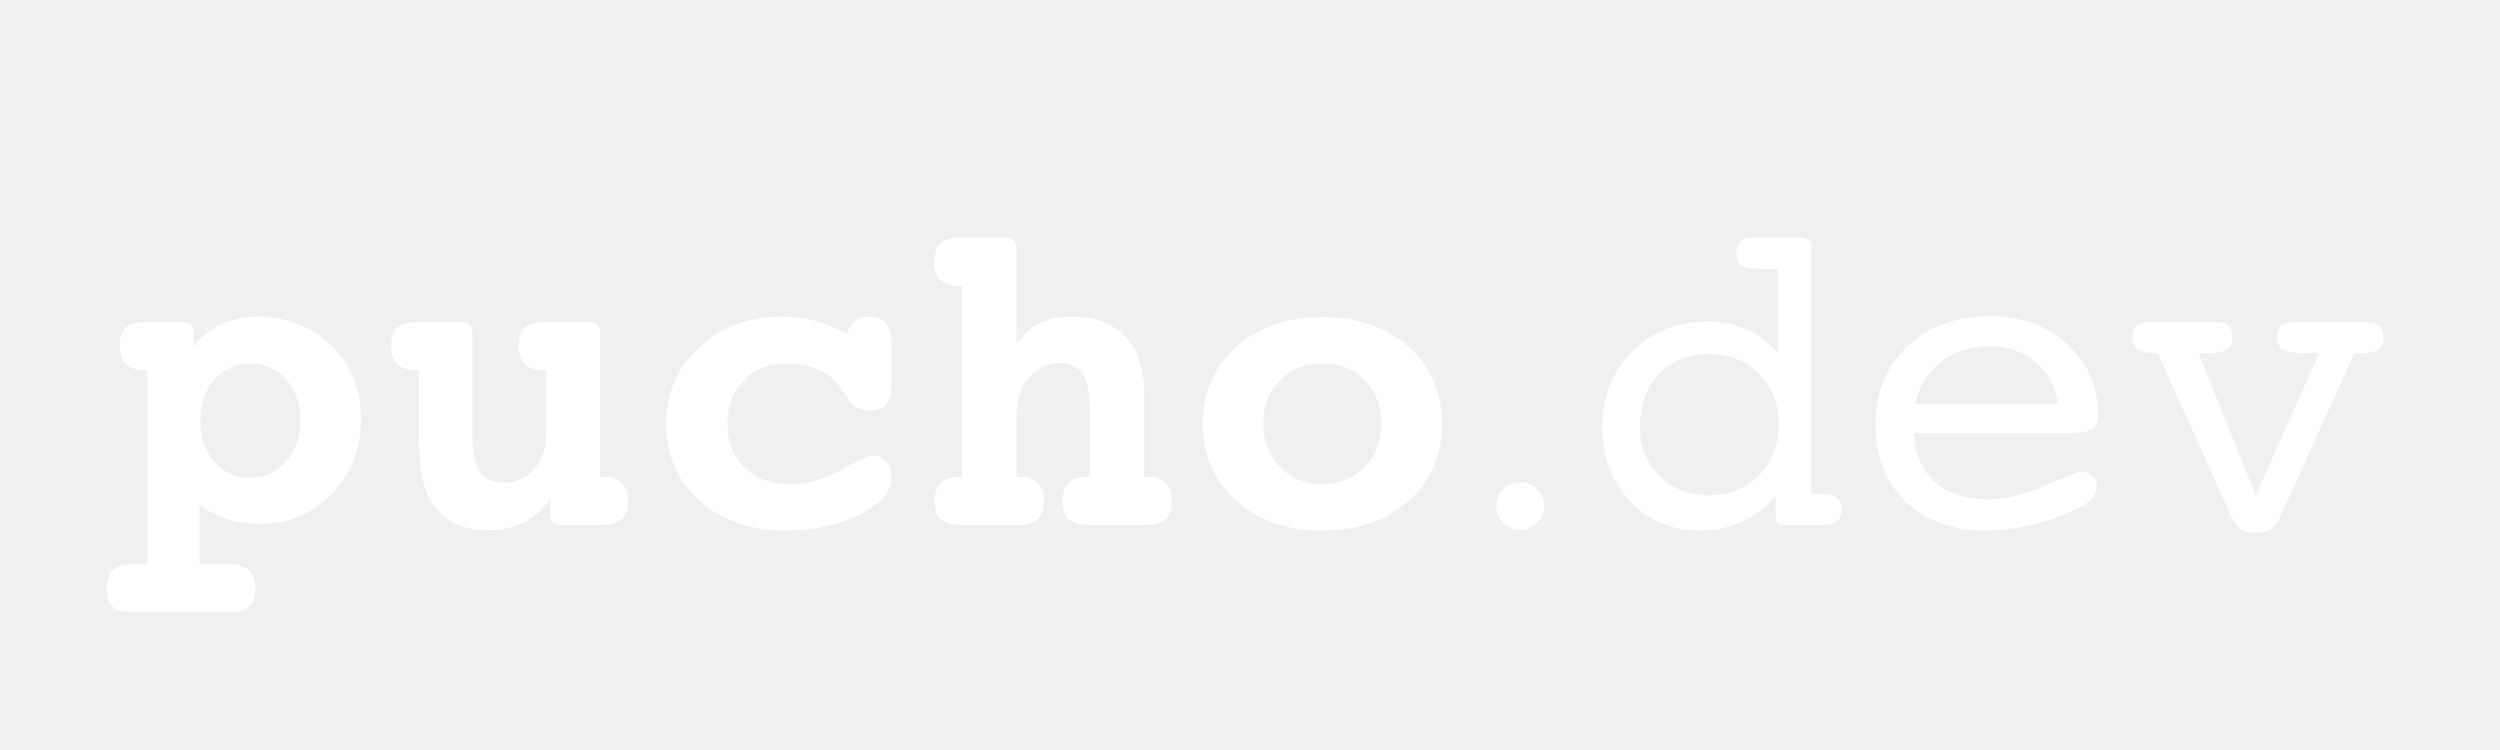
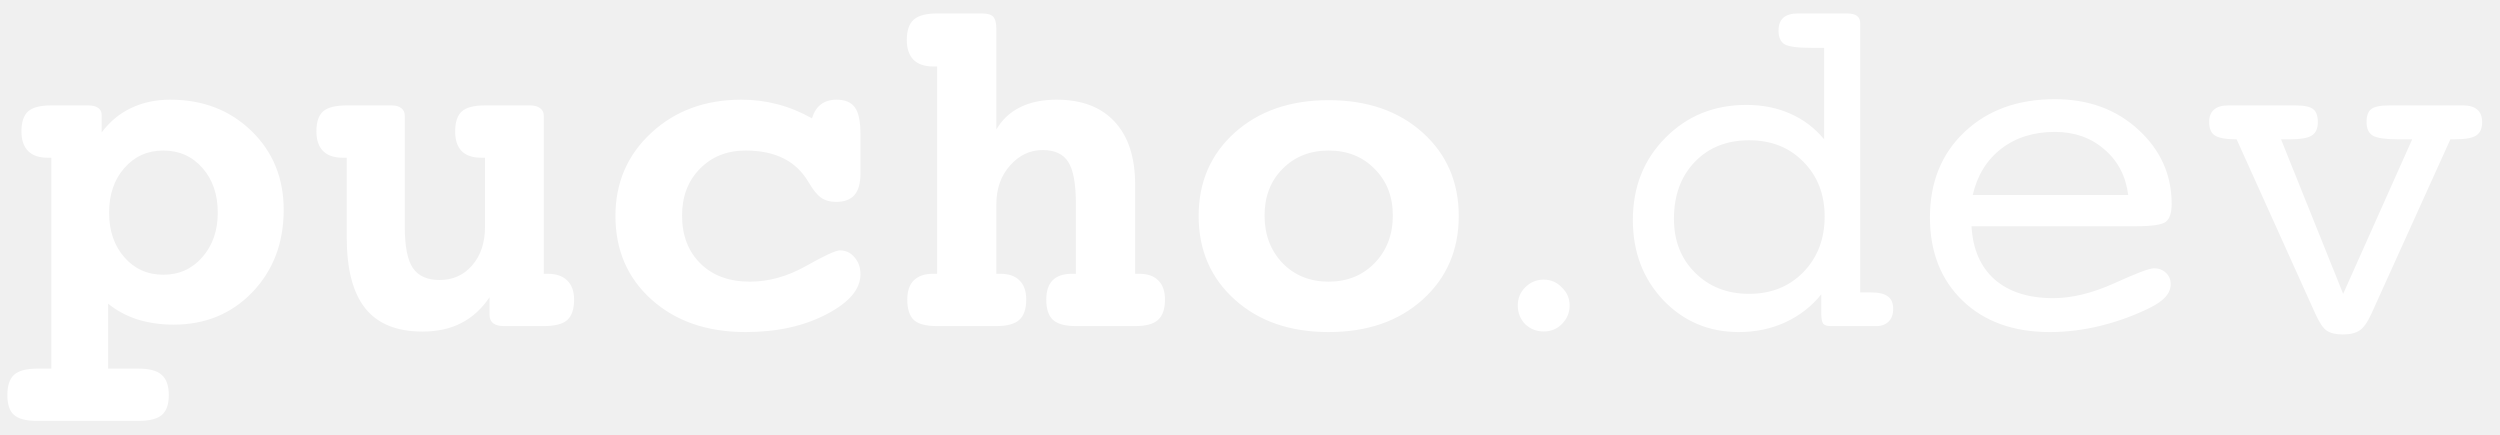
- <svg xmlns="http://www.w3.org/2000/svg" width="100" height="30" viewBox="0 0 100 30" fill="none">
-   <g clip-path="url(#clip0_5_7)">
-     <path d="M7.979 20.174V22.564H9.096C9.494 22.564 9.778 22.641 9.948 22.793C10.124 22.945 10.212 23.194 10.212 23.54C10.212 23.88 10.127 24.123 9.957 24.27C9.787 24.416 9.5 24.489 9.096 24.489H5.369C4.965 24.489 4.681 24.416 4.517 24.27C4.353 24.129 4.271 23.886 4.271 23.54C4.271 23.194 4.353 22.945 4.517 22.793C4.687 22.641 4.971 22.564 5.369 22.564H5.888V14.804H5.747C5.437 14.804 5.199 14.722 5.035 14.558C4.871 14.394 4.789 14.153 4.789 13.837C4.789 13.491 4.871 13.245 5.035 13.099C5.199 12.952 5.483 12.879 5.888 12.879H7.241C7.411 12.879 7.537 12.911 7.619 12.976C7.701 13.034 7.742 13.122 7.742 13.239V13.872C8.041 13.474 8.401 13.175 8.823 12.976C9.251 12.771 9.731 12.668 10.265 12.668C11.466 12.668 12.462 13.052 13.253 13.819C14.044 14.587 14.44 15.554 14.44 16.72C14.44 17.939 14.056 18.949 13.288 19.752C12.521 20.549 11.554 20.947 10.388 20.947C9.913 20.947 9.468 20.883 9.052 20.754C8.642 20.619 8.284 20.426 7.979 20.174ZM10.01 14.54C9.43 14.54 8.952 14.754 8.577 15.182C8.202 15.609 8.015 16.157 8.015 16.825C8.015 17.493 8.202 18.041 8.577 18.469C8.952 18.896 9.43 19.11 10.01 19.11C10.59 19.11 11.067 18.896 11.442 18.469C11.823 18.035 12.014 17.487 12.014 16.825C12.014 16.157 11.826 15.609 11.451 15.182C11.076 14.754 10.596 14.54 10.01 14.54ZM21.849 14.804H21.708C21.392 14.804 21.151 14.722 20.987 14.558C20.829 14.394 20.75 14.153 20.75 13.837C20.75 13.491 20.832 13.245 20.996 13.099C21.16 12.952 21.444 12.879 21.849 12.879H23.51C23.668 12.879 23.791 12.914 23.879 12.984C23.967 13.049 24.011 13.14 24.011 13.257V19.075H24.151C24.468 19.075 24.708 19.157 24.872 19.321C25.042 19.485 25.127 19.72 25.127 20.024C25.127 20.376 25.042 20.628 24.872 20.78C24.702 20.927 24.415 21 24.011 21H22.534C22.37 21 22.241 20.965 22.148 20.895C22.06 20.824 22.016 20.727 22.016 20.605V19.936C21.734 20.358 21.389 20.675 20.979 20.886C20.574 21.097 20.097 21.202 19.546 21.202C18.602 21.202 17.902 20.918 17.445 20.35C16.988 19.781 16.76 18.911 16.76 17.739V14.804H16.61C16.294 14.804 16.054 14.722 15.89 14.558C15.726 14.394 15.644 14.153 15.644 13.837C15.644 13.491 15.726 13.245 15.89 13.099C16.06 12.952 16.35 12.879 16.76 12.879H18.412C18.57 12.879 18.69 12.914 18.773 12.984C18.855 13.049 18.895 13.14 18.895 13.257V17.344C18.895 18.064 18.995 18.571 19.194 18.864C19.394 19.157 19.722 19.304 20.179 19.304C20.665 19.304 21.064 19.125 21.374 18.768C21.69 18.404 21.849 17.93 21.849 17.344V14.804ZM33.881 13.354C33.951 13.125 34.06 12.955 34.206 12.844C34.358 12.727 34.552 12.668 34.786 12.668C35.102 12.668 35.328 12.765 35.463 12.958C35.598 13.146 35.665 13.474 35.665 13.942V15.384C35.665 15.741 35.592 16.005 35.445 16.175C35.299 16.345 35.073 16.43 34.769 16.43C34.552 16.43 34.37 16.38 34.224 16.28C34.077 16.181 33.922 15.99 33.758 15.709C33.523 15.31 33.216 15.018 32.835 14.83C32.454 14.637 31.988 14.54 31.438 14.54C30.752 14.54 30.189 14.766 29.75 15.217C29.316 15.662 29.1 16.233 29.1 16.931C29.1 17.663 29.325 18.252 29.776 18.697C30.227 19.143 30.834 19.365 31.596 19.365C32.287 19.365 32.973 19.175 33.652 18.794C34.338 18.407 34.757 18.214 34.909 18.214C35.126 18.214 35.305 18.299 35.445 18.469C35.592 18.633 35.665 18.841 35.665 19.093C35.665 19.644 35.246 20.136 34.408 20.569C33.576 21.003 32.586 21.22 31.438 21.22C30.02 21.22 28.865 20.821 27.975 20.024C27.09 19.227 26.648 18.202 26.648 16.948C26.648 15.724 27.087 14.704 27.966 13.89C28.845 13.075 29.952 12.668 31.288 12.668C31.739 12.668 32.179 12.724 32.606 12.835C33.034 12.946 33.459 13.119 33.881 13.354ZM40.666 13.767C40.871 13.409 41.161 13.137 41.536 12.949C41.911 12.762 42.359 12.668 42.881 12.668C43.807 12.668 44.519 12.938 45.017 13.477C45.52 14.016 45.773 14.789 45.773 15.797V19.075H45.922C46.232 19.075 46.467 19.157 46.625 19.321C46.789 19.48 46.871 19.714 46.871 20.024C46.871 20.37 46.786 20.619 46.616 20.771C46.452 20.924 46.171 21 45.773 21H43.593C43.2 21 42.919 20.924 42.749 20.771C42.585 20.619 42.503 20.37 42.503 20.024C42.503 19.708 42.582 19.471 42.74 19.312C42.898 19.154 43.136 19.075 43.452 19.075H43.593V16.518C43.593 15.768 43.499 15.249 43.312 14.962C43.13 14.669 42.816 14.523 42.371 14.523C41.902 14.523 41.501 14.713 41.167 15.094C40.833 15.469 40.666 15.943 40.666 16.518V19.075H40.807C41.123 19.075 41.36 19.157 41.519 19.321C41.683 19.48 41.765 19.714 41.765 20.024C41.765 20.37 41.68 20.619 41.51 20.771C41.34 20.924 41.059 21 40.666 21H38.486C38.082 21 37.798 20.927 37.634 20.78C37.47 20.628 37.388 20.376 37.388 20.024C37.388 19.714 37.467 19.48 37.625 19.321C37.789 19.157 38.026 19.075 38.337 19.075H38.486V11.446H38.337C38.026 11.446 37.786 11.364 37.616 11.2C37.452 11.03 37.37 10.787 37.37 10.471C37.37 10.125 37.455 9.876 37.625 9.724C37.795 9.571 38.082 9.495 38.486 9.495H40.139C40.338 9.495 40.476 9.536 40.552 9.618C40.628 9.7 40.666 9.853 40.666 10.075V13.767ZM52.892 14.54C52.206 14.54 51.641 14.766 51.195 15.217C50.756 15.662 50.536 16.233 50.536 16.931C50.536 17.634 50.756 18.217 51.195 18.68C51.641 19.137 52.206 19.365 52.892 19.365C53.577 19.365 54.143 19.137 54.588 18.68C55.033 18.217 55.256 17.634 55.256 16.931C55.256 16.233 55.033 15.662 54.588 15.217C54.148 14.766 53.583 14.54 52.892 14.54ZM52.892 12.685C54.315 12.685 55.47 13.084 56.355 13.881C57.239 14.678 57.682 15.7 57.682 16.948C57.682 18.202 57.239 19.227 56.355 20.024C55.47 20.821 54.315 21.22 52.892 21.22C51.474 21.22 50.322 20.821 49.438 20.024C48.553 19.227 48.11 18.202 48.11 16.948C48.11 15.7 48.553 14.678 49.438 13.881C50.328 13.084 51.48 12.685 52.892 12.685ZM59.854 20.244C59.854 19.98 59.944 19.758 60.124 19.578C60.316 19.386 60.544 19.29 60.808 19.29C61.072 19.29 61.294 19.386 61.474 19.578C61.666 19.758 61.762 19.98 61.762 20.244C61.762 20.508 61.666 20.736 61.474 20.928C61.294 21.108 61.072 21.198 60.808 21.198C60.544 21.198 60.316 21.108 60.124 20.928C59.944 20.736 59.854 20.508 59.854 20.244ZM71.357 21C71.234 21 71.147 20.971 71.094 20.912C71.047 20.848 71.023 20.727 71.023 20.552V19.831C70.672 20.27 70.232 20.613 69.705 20.859C69.178 21.1 68.606 21.22 67.991 21.22C66.884 21.22 65.955 20.827 65.205 20.042C64.461 19.251 64.089 18.27 64.089 17.098C64.089 15.885 64.487 14.877 65.284 14.074C66.081 13.266 67.074 12.861 68.264 12.861C68.867 12.861 69.409 12.97 69.89 13.187C70.37 13.398 70.783 13.711 71.129 14.127V10.761H70.663C70.153 10.761 69.822 10.717 69.67 10.629C69.523 10.535 69.45 10.368 69.45 10.128C69.45 9.917 69.509 9.759 69.626 9.653C69.749 9.548 69.925 9.495 70.153 9.495H71.955C72.131 9.495 72.257 9.524 72.333 9.583C72.415 9.642 72.456 9.732 72.456 9.855V19.761H72.852C73.139 19.761 73.347 19.811 73.476 19.91C73.605 20.004 73.669 20.156 73.669 20.367C73.669 20.566 73.613 20.722 73.502 20.833C73.391 20.944 73.241 21 73.054 21H71.357ZM65.601 17.054C65.601 17.862 65.861 18.524 66.383 19.04C66.904 19.556 67.566 19.814 68.369 19.814C69.178 19.814 69.843 19.547 70.364 19.014C70.886 18.475 71.147 17.792 71.147 16.966C71.147 16.151 70.886 15.48 70.364 14.953C69.849 14.426 69.184 14.162 68.369 14.162C67.543 14.162 66.875 14.429 66.365 14.962C65.856 15.495 65.601 16.192 65.601 17.054ZM76.552 17.326C76.599 18.17 76.883 18.823 77.404 19.286C77.932 19.743 78.649 19.972 79.558 19.972C80.243 19.972 80.99 19.79 81.799 19.427C82.607 19.058 83.097 18.873 83.267 18.873C83.442 18.873 83.589 18.929 83.706 19.04C83.823 19.151 83.882 19.289 83.882 19.453C83.882 19.623 83.82 19.778 83.697 19.919C83.574 20.06 83.378 20.197 83.108 20.332C82.522 20.619 81.916 20.839 81.289 20.991C80.668 21.144 80.05 21.22 79.435 21.22C78.099 21.22 77.029 20.836 76.227 20.068C75.424 19.295 75.022 18.273 75.022 17.001C75.022 15.706 75.447 14.657 76.297 13.854C77.147 13.052 78.254 12.65 79.619 12.65C80.856 12.65 81.881 13.025 82.695 13.775C83.51 14.525 83.917 15.434 83.917 16.5C83.917 16.828 83.847 17.048 83.706 17.159C83.571 17.27 83.199 17.326 82.59 17.326H82.458H76.552ZM76.596 16.175H82.317C82.23 15.477 81.936 14.918 81.439 14.496C80.946 14.068 80.34 13.854 79.619 13.854C78.84 13.854 78.184 14.06 77.65 14.47C77.117 14.88 76.766 15.448 76.596 16.175ZM86.308 14.127C85.921 14.127 85.654 14.08 85.508 13.986C85.367 13.893 85.297 13.729 85.297 13.494C85.297 13.289 85.356 13.137 85.473 13.037C85.59 12.932 85.766 12.879 86 12.879H88.461C88.795 12.879 89.018 12.926 89.129 13.02C89.24 13.107 89.296 13.266 89.296 13.494C89.296 13.729 89.223 13.893 89.076 13.986C88.93 14.08 88.66 14.127 88.268 14.127H87.942L90.228 19.814L92.768 14.127H92.24C91.789 14.127 91.484 14.083 91.326 13.995C91.168 13.901 91.089 13.734 91.089 13.494C91.089 13.266 91.144 13.107 91.256 13.02C91.367 12.926 91.59 12.879 91.924 12.879H94.64C94.874 12.879 95.05 12.932 95.167 13.037C95.284 13.137 95.343 13.289 95.343 13.494C95.343 13.729 95.269 13.893 95.123 13.986C94.982 14.08 94.719 14.127 94.332 14.127H94.174L91.273 20.534C91.127 20.856 90.981 21.064 90.834 21.158C90.693 21.258 90.485 21.308 90.21 21.308C89.958 21.308 89.762 21.261 89.621 21.167C89.486 21.073 89.346 20.862 89.199 20.534L86.308 14.127Z" fill="white" />
-   </g>
-   <defs>
-     <clipPath id="clip0_5_7">
-       <rect width="100" height="30" fill="white" />
-     </clipPath>
-   </defs>
+ <svg xmlns="http://www.w3.org/2000/svg" width="92" height="16" viewBox="0 0 92 16" fill="none">
+   <path d="M3.979 11.174V13.565H5.096C5.494 13.565 5.778 13.641 5.948 13.793C6.124 13.945 6.212 14.194 6.212 14.54C6.212 14.88 6.127 15.123 5.957 15.27C5.787 15.416 5.5 15.489 5.096 15.489H1.369C0.965 15.489 0.681 15.416 0.517 15.27C0.353 15.129 0.271 14.886 0.271 14.54C0.271 14.194 0.353 13.945 0.517 13.793C0.687 13.641 0.971 13.565 1.369 13.565H1.888V5.804H1.747C1.437 5.804 1.199 5.722 1.035 5.558C0.871 5.394 0.789 5.153 0.789 4.837C0.789 4.491 0.871 4.245 1.035 4.099C1.199 3.952 1.483 3.879 1.888 3.879H3.241C3.411 3.879 3.537 3.911 3.619 3.976C3.701 4.034 3.742 4.122 3.742 4.239V4.872C4.041 4.474 4.401 4.175 4.823 3.976C5.251 3.771 5.731 3.668 6.265 3.668C7.466 3.668 8.462 4.052 9.253 4.819C10.044 5.587 10.44 6.554 10.44 7.72C10.44 8.938 10.056 9.949 9.288 10.752C8.521 11.549 7.554 11.947 6.388 11.947C5.913 11.947 5.468 11.883 5.052 11.754C4.642 11.619 4.284 11.426 3.979 11.174ZM6.01 5.54C5.43 5.54 4.952 5.754 4.577 6.182C4.202 6.609 4.015 7.157 4.015 7.825C4.015 8.493 4.202 9.041 4.577 9.469C4.952 9.896 5.43 10.11 6.01 10.11C6.59 10.11 7.067 9.896 7.442 9.469C7.823 9.035 8.014 8.487 8.014 7.825C8.014 7.157 7.826 6.609 7.451 6.182C7.076 5.754 6.596 5.54 6.01 5.54ZM17.849 5.804H17.708C17.392 5.804 17.151 5.722 16.987 5.558C16.829 5.394 16.75 5.153 16.75 4.837C16.75 4.491 16.832 4.245 16.996 4.099C17.16 3.952 17.444 3.879 17.849 3.879H19.51C19.668 3.879 19.791 3.914 19.879 3.984C19.967 4.049 20.011 4.14 20.011 4.257V10.075H20.151C20.468 10.075 20.708 10.157 20.872 10.321C21.042 10.485 21.127 10.72 21.127 11.024C21.127 11.376 21.042 11.628 20.872 11.78C20.702 11.927 20.415 12 20.011 12H18.534C18.37 12 18.241 11.965 18.148 11.895C18.06 11.824 18.016 11.727 18.016 11.604V10.937C17.734 11.358 17.389 11.675 16.979 11.886C16.574 12.097 16.097 12.202 15.546 12.202C14.602 12.202 13.902 11.918 13.445 11.35C12.988 10.781 12.76 9.911 12.76 8.739V5.804H12.61C12.294 5.804 12.054 5.722 11.89 5.558C11.726 5.394 11.644 5.153 11.644 4.837C11.644 4.491 11.726 4.245 11.89 4.099C12.06 3.952 12.35 3.879 12.76 3.879H14.412C14.57 3.879 14.69 3.914 14.773 3.984C14.854 4.049 14.896 4.14 14.896 4.257V8.344C14.896 9.064 14.995 9.571 15.194 9.864C15.394 10.157 15.722 10.304 16.179 10.304C16.665 10.304 17.064 10.125 17.374 9.768C17.69 9.404 17.849 8.93 17.849 8.344V5.804ZM29.881 4.354C29.951 4.125 30.06 3.955 30.206 3.844C30.358 3.727 30.552 3.668 30.786 3.668C31.102 3.668 31.328 3.765 31.463 3.958C31.598 4.146 31.665 4.474 31.665 4.942V6.384C31.665 6.741 31.592 7.005 31.445 7.175C31.299 7.345 31.073 7.43 30.769 7.43C30.552 7.43 30.37 7.38 30.224 7.28C30.077 7.181 29.922 6.99 29.758 6.709C29.523 6.311 29.216 6.018 28.835 5.83C28.454 5.637 27.988 5.54 27.438 5.54C26.752 5.54 26.189 5.766 25.75 6.217C25.316 6.662 25.1 7.233 25.1 7.931C25.1 8.663 25.325 9.252 25.776 9.697C26.227 10.143 26.834 10.365 27.596 10.365C28.287 10.365 28.973 10.175 29.652 9.794C30.338 9.407 30.757 9.214 30.909 9.214C31.126 9.214 31.305 9.299 31.445 9.469C31.592 9.633 31.665 9.841 31.665 10.093C31.665 10.644 31.246 11.136 30.408 11.569C29.576 12.003 28.586 12.22 27.438 12.22C26.02 12.22 24.865 11.821 23.975 11.024C23.09 10.227 22.648 9.202 22.648 7.948C22.648 6.724 23.087 5.704 23.966 4.89C24.845 4.075 25.952 3.668 27.288 3.668C27.739 3.668 28.179 3.724 28.606 3.835C29.034 3.946 29.459 4.119 29.881 4.354ZM36.666 4.767C36.871 4.409 37.161 4.137 37.536 3.949C37.911 3.762 38.359 3.668 38.881 3.668C39.807 3.668 40.519 3.938 41.017 4.477C41.52 5.016 41.773 5.789 41.773 6.797V10.075H41.922C42.232 10.075 42.467 10.157 42.625 10.321C42.789 10.479 42.871 10.714 42.871 11.024C42.871 11.37 42.786 11.619 42.616 11.771C42.452 11.924 42.171 12 41.773 12H39.593C39.2 12 38.919 11.924 38.749 11.771C38.585 11.619 38.503 11.37 38.503 11.024C38.503 10.708 38.582 10.471 38.74 10.312C38.898 10.154 39.136 10.075 39.452 10.075H39.593V7.518C39.593 6.768 39.499 6.249 39.312 5.962C39.13 5.669 38.816 5.522 38.371 5.522C37.902 5.522 37.501 5.713 37.167 6.094C36.833 6.469 36.666 6.943 36.666 7.518V10.075H36.807C37.123 10.075 37.36 10.157 37.519 10.321C37.683 10.479 37.765 10.714 37.765 11.024C37.765 11.37 37.68 11.619 37.51 11.771C37.34 11.924 37.059 12 36.666 12H34.486C34.082 12 33.798 11.927 33.634 11.78C33.47 11.628 33.388 11.376 33.388 11.024C33.388 10.714 33.467 10.479 33.625 10.321C33.789 10.157 34.026 10.075 34.337 10.075H34.486V2.446H34.337C34.026 2.446 33.786 2.364 33.616 2.2C33.452 2.03 33.37 1.787 33.37 1.471C33.37 1.125 33.455 0.876 33.625 0.724C33.795 0.571 34.082 0.495 34.486 0.495H36.139C36.338 0.495 36.476 0.536 36.552 0.618C36.628 0.7 36.666 0.853 36.666 1.075V4.767ZM48.892 5.54C48.206 5.54 47.641 5.766 47.195 6.217C46.756 6.662 46.536 7.233 46.536 7.931C46.536 8.634 46.756 9.217 47.195 9.68C47.641 10.137 48.206 10.365 48.892 10.365C49.577 10.365 50.143 10.137 50.588 9.68C51.033 9.217 51.256 8.634 51.256 7.931C51.256 7.233 51.033 6.662 50.588 6.217C50.148 5.766 49.583 5.54 48.892 5.54ZM48.892 3.686C50.315 3.686 51.47 4.084 52.355 4.881C53.239 5.678 53.682 6.7 53.682 7.948C53.682 9.202 53.239 10.227 52.355 11.024C51.47 11.821 50.315 12.22 48.892 12.22C47.474 12.22 46.322 11.821 45.438 11.024C44.553 10.227 44.11 9.202 44.11 7.948C44.11 6.7 44.553 5.678 45.438 4.881C46.328 4.084 47.48 3.686 48.892 3.686ZM55.854 11.244C55.854 10.98 55.944 10.758 56.124 10.578C56.316 10.386 56.544 10.29 56.808 10.29C57.072 10.29 57.294 10.386 57.474 10.578C57.666 10.758 57.762 10.98 57.762 11.244C57.762 11.508 57.666 11.736 57.474 11.928C57.294 12.108 57.072 12.198 56.808 12.198C56.544 12.198 56.316 12.108 56.124 11.928C55.944 11.736 55.854 11.508 55.854 11.244ZM67.357 12C67.234 12 67.147 11.971 67.094 11.912C67.047 11.848 67.023 11.727 67.023 11.552V10.831C66.672 11.271 66.232 11.613 65.705 11.859C65.178 12.1 64.606 12.22 63.991 12.22C62.884 12.22 61.955 11.827 61.205 11.042C60.461 10.251 60.089 9.27 60.089 8.098C60.089 6.885 60.487 5.877 61.284 5.074C62.081 4.266 63.074 3.861 64.264 3.861C64.867 3.861 65.409 3.97 65.89 4.187C66.37 4.397 66.783 4.711 67.129 5.127V1.761H66.663C66.153 1.761 65.822 1.717 65.67 1.629C65.523 1.535 65.45 1.368 65.45 1.128C65.45 0.917 65.509 0.759 65.626 0.653C65.749 0.548 65.925 0.495 66.153 0.495H67.955C68.131 0.495 68.257 0.524 68.333 0.583C68.415 0.642 68.456 0.732 68.456 0.855V10.761H68.852C69.139 10.761 69.347 10.81 69.476 10.91C69.605 11.004 69.669 11.156 69.669 11.367C69.669 11.566 69.613 11.722 69.502 11.833C69.391 11.944 69.241 12 69.054 12H67.357ZM61.601 8.054C61.601 8.862 61.861 9.524 62.383 10.04C62.904 10.556 63.566 10.813 64.369 10.813C65.178 10.813 65.843 10.547 66.364 10.014C66.886 9.475 67.147 8.792 67.147 7.966C67.147 7.151 66.886 6.48 66.364 5.953C65.849 5.426 65.184 5.162 64.369 5.162C63.543 5.162 62.875 5.429 62.365 5.962C61.855 6.495 61.601 7.192 61.601 8.054ZM72.552 8.326C72.599 9.17 72.883 9.823 73.404 10.286C73.932 10.743 74.649 10.972 75.558 10.972C76.243 10.972 76.99 10.79 77.799 10.427C78.607 10.058 79.097 9.873 79.267 9.873C79.442 9.873 79.589 9.929 79.706 10.04C79.823 10.151 79.882 10.289 79.882 10.453C79.882 10.623 79.82 10.778 79.697 10.919C79.574 11.06 79.378 11.197 79.108 11.332C78.522 11.619 77.916 11.839 77.289 11.991C76.668 12.144 76.05 12.22 75.435 12.22C74.099 12.22 73.029 11.836 72.227 11.068C71.424 10.295 71.022 9.272 71.022 8.001C71.022 6.706 71.447 5.657 72.297 4.854C73.147 4.052 74.254 3.65 75.619 3.65C76.856 3.65 77.881 4.025 78.695 4.775C79.51 5.525 79.917 6.434 79.917 7.5C79.917 7.828 79.847 8.048 79.706 8.159C79.571 8.271 79.199 8.326 78.59 8.326H78.458H72.552ZM72.596 7.175H78.317C78.23 6.478 77.936 5.918 77.439 5.496C76.946 5.068 76.34 4.854 75.619 4.854C74.84 4.854 74.184 5.06 73.65 5.47C73.117 5.88 72.766 6.448 72.596 7.175ZM82.308 5.127C81.921 5.127 81.654 5.08 81.508 4.986C81.367 4.893 81.297 4.729 81.297 4.494C81.297 4.289 81.356 4.137 81.473 4.037C81.59 3.932 81.766 3.879 82 3.879H84.461C84.795 3.879 85.018 3.926 85.129 4.02C85.24 4.107 85.296 4.266 85.296 4.494C85.296 4.729 85.223 4.893 85.076 4.986C84.93 5.08 84.66 5.127 84.268 5.127H83.942L86.228 10.813L88.768 5.127H88.24C87.789 5.127 87.484 5.083 87.326 4.995C87.168 4.901 87.089 4.734 87.089 4.494C87.089 4.266 87.144 4.107 87.256 4.02C87.367 3.926 87.59 3.879 87.924 3.879H90.64C90.874 3.879 91.05 3.932 91.167 4.037C91.284 4.137 91.343 4.289 91.343 4.494C91.343 4.729 91.269 4.893 91.123 4.986C90.982 5.08 90.719 5.127 90.332 5.127H90.174L87.273 11.534C87.127 11.856 86.981 12.065 86.834 12.158C86.693 12.258 86.485 12.308 86.21 12.308C85.958 12.308 85.762 12.261 85.621 12.167C85.486 12.073 85.346 11.862 85.199 11.534L82.308 5.127Z" fill="white" />
</svg>
